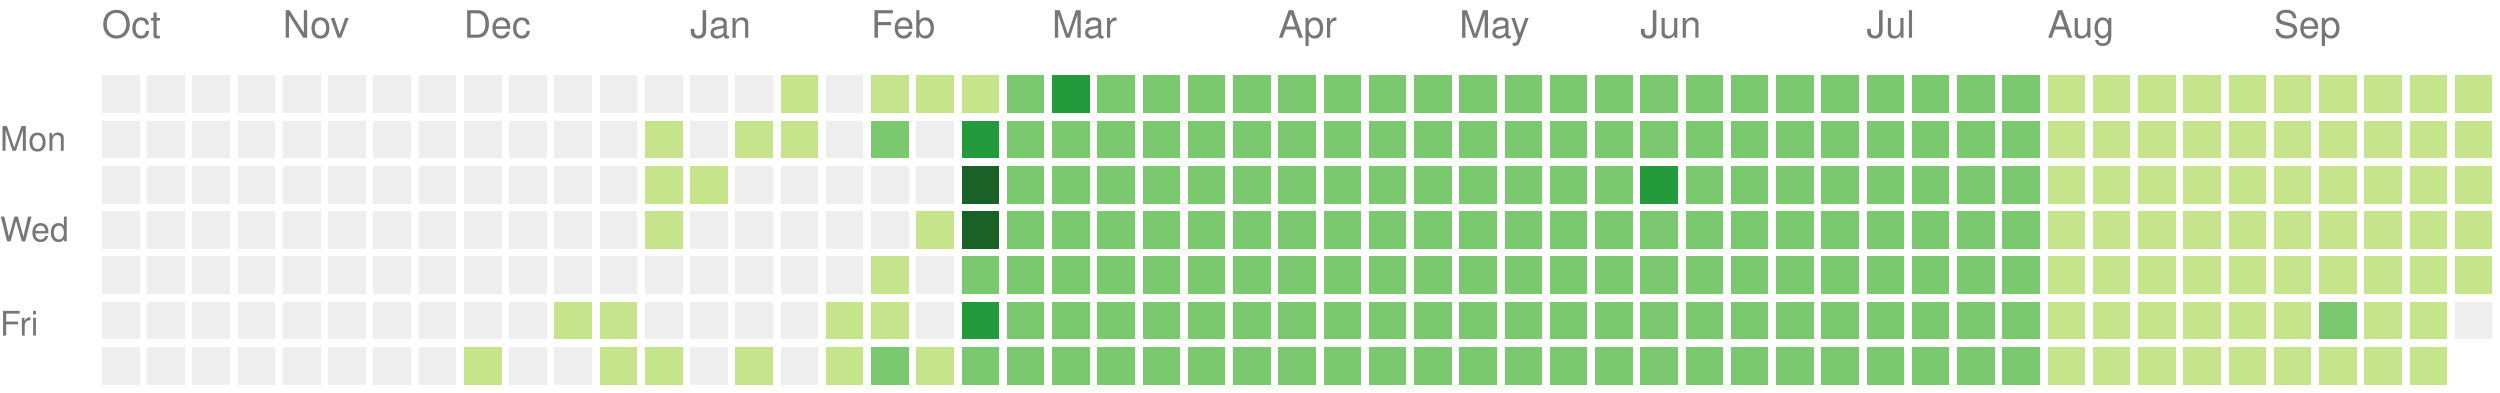
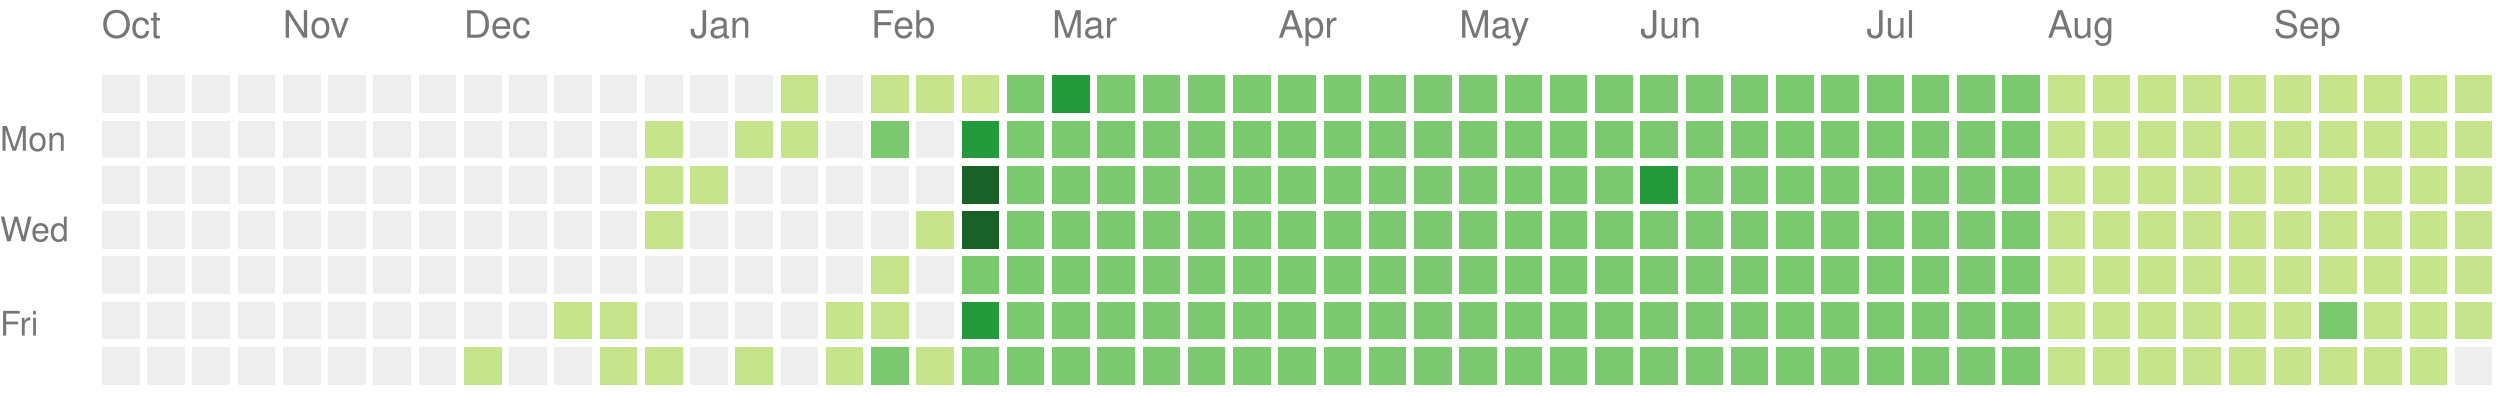
<svg xmlns="http://www.w3.org/2000/svg" version="1.1" width="663" height="104">
  <rect style="fill:#eeeeee;shape-rendering:crispedges;" data-score="0" data-date="2024-10-06" x="27" y="20" width="10" height="10" />
  <rect style="fill:#eeeeee;shape-rendering:crispedges;" data-score="0" data-date="2024-10-13" x="39" y="20" width="10" height="10" />
  <rect style="fill:#eeeeee;shape-rendering:crispedges;" data-score="0" data-date="2024-10-20" x="51" y="20" width="10" height="10" />
  <rect style="fill:#eeeeee;shape-rendering:crispedges;" data-score="0" data-date="2024-10-27" x="63" y="20" width="10" height="10" />
  <rect style="fill:#eeeeee;shape-rendering:crispedges;" data-score="0" data-date="2024-11-03" x="75" y="20" width="10" height="10" />
  <rect style="fill:#eeeeee;shape-rendering:crispedges;" data-score="0" data-date="2024-11-10" x="87" y="20" width="10" height="10" />
  <rect style="fill:#eeeeee;shape-rendering:crispedges;" data-score="0" data-date="2024-11-17" x="99" y="20" width="10" height="10" />
  <rect style="fill:#eeeeee;shape-rendering:crispedges;" data-score="0" data-date="2024-11-24" x="111" y="20" width="10" height="10" />
  <rect style="fill:#eeeeee;shape-rendering:crispedges;" data-score="0" data-date="2024-12-01" x="123" y="20" width="10" height="10" />
  <rect style="fill:#eeeeee;shape-rendering:crispedges;" data-score="0" data-date="2024-12-08" x="135" y="20" width="10" height="10" />
  <rect style="fill:#eeeeee;shape-rendering:crispedges;" data-score="0" data-date="2024-12-15" x="147" y="20" width="10" height="10" />
  <rect style="fill:#eeeeee;shape-rendering:crispedges;" data-score="0" data-date="2024-12-22" x="159" y="20" width="10" height="10" />
  <rect style="fill:#eeeeee;shape-rendering:crispedges;" data-score="0" data-date="2024-12-29" x="171" y="20" width="10" height="10" />
  <rect style="fill:#eeeeee;shape-rendering:crispedges;" data-score="0" data-date="2025-01-05" x="183" y="20" width="10" height="10" />
  <rect style="fill:#eeeeee;shape-rendering:crispedges;" data-score="0" data-date="2025-01-12" x="195" y="20" width="10" height="10" />
  <rect style="fill:#c6e48b;shape-rendering:crispedges;" data-score="1" data-date="2025-01-19" x="207" y="20" width="10" height="10" />
  <rect style="fill:#eeeeee;shape-rendering:crispedges;" data-score="0" data-date="2025-01-26" x="219" y="20" width="10" height="10" />
  <rect style="fill:#c6e48b;shape-rendering:crispedges;" data-score="1" data-date="2025-02-02" x="231" y="20" width="10" height="10" />
  <rect style="fill:#c6e48b;shape-rendering:crispedges;" data-score="1" data-date="2025-02-09" x="243" y="20" width="10" height="10" />
  <rect style="fill:#c6e48b;shape-rendering:crispedges;" data-score="1" data-date="2025-02-16" x="255" y="20" width="10" height="10" />
  <rect style="fill:#7bc96f;shape-rendering:crispedges;" data-score="2" data-date="2025-02-23" x="267" y="20" width="10" height="10" />
  <rect style="fill:#239a3b;shape-rendering:crispedges;" data-score="3" data-date="2025-03-02" x="279" y="20" width="10" height="10" />
  <rect style="fill:#7bc96f;shape-rendering:crispedges;" data-score="2" data-date="2025-03-09" x="291" y="20" width="10" height="10" />
  <rect style="fill:#7bc96f;shape-rendering:crispedges;" data-score="2" data-date="2025-03-16" x="303" y="20" width="10" height="10" />
  <rect style="fill:#7bc96f;shape-rendering:crispedges;" data-score="2" data-date="2025-03-23" x="315" y="20" width="10" height="10" />
  <rect style="fill:#7bc96f;shape-rendering:crispedges;" data-score="2" data-date="2025-03-30" x="327" y="20" width="10" height="10" />
  <rect style="fill:#7bc96f;shape-rendering:crispedges;" data-score="2" data-date="2025-04-06" x="339" y="20" width="10" height="10" />
  <rect style="fill:#7bc96f;shape-rendering:crispedges;" data-score="2" data-date="2025-04-13" x="351" y="20" width="10" height="10" />
  <rect style="fill:#7bc96f;shape-rendering:crispedges;" data-score="2" data-date="2025-04-20" x="363" y="20" width="10" height="10" />
  <rect style="fill:#7bc96f;shape-rendering:crispedges;" data-score="2" data-date="2025-04-27" x="375" y="20" width="10" height="10" />
  <rect style="fill:#7bc96f;shape-rendering:crispedges;" data-score="2" data-date="2025-05-04" x="387" y="20" width="10" height="10" />
  <rect style="fill:#7bc96f;shape-rendering:crispedges;" data-score="2" data-date="2025-05-11" x="399" y="20" width="10" height="10" />
  <rect style="fill:#7bc96f;shape-rendering:crispedges;" data-score="2" data-date="2025-05-18" x="411" y="20" width="10" height="10" />
  <rect style="fill:#7bc96f;shape-rendering:crispedges;" data-score="2" data-date="2025-05-25" x="423" y="20" width="10" height="10" />
  <rect style="fill:#7bc96f;shape-rendering:crispedges;" data-score="2" data-date="2025-06-01" x="435" y="20" width="10" height="10" />
  <rect style="fill:#7bc96f;shape-rendering:crispedges;" data-score="2" data-date="2025-06-08" x="447" y="20" width="10" height="10" />
  <rect style="fill:#7bc96f;shape-rendering:crispedges;" data-score="2" data-date="2025-06-15" x="459" y="20" width="10" height="10" />
  <rect style="fill:#7bc96f;shape-rendering:crispedges;" data-score="2" data-date="2025-06-22" x="471" y="20" width="10" height="10" />
  <rect style="fill:#7bc96f;shape-rendering:crispedges;" data-score="2" data-date="2025-06-29" x="483" y="20" width="10" height="10" />
  <rect style="fill:#7bc96f;shape-rendering:crispedges;" data-score="2" data-date="2025-07-06" x="495" y="20" width="10" height="10" />
  <rect style="fill:#7bc96f;shape-rendering:crispedges;" data-score="2" data-date="2025-07-13" x="507" y="20" width="10" height="10" />
  <rect style="fill:#7bc96f;shape-rendering:crispedges;" data-score="2" data-date="2025-07-20" x="519" y="20" width="10" height="10" />
  <rect style="fill:#7bc96f;shape-rendering:crispedges;" data-score="2" data-date="2025-07-27" x="531" y="20" width="10" height="10" />
  <rect style="fill:#c6e48b;shape-rendering:crispedges;" data-score="1" data-date="2025-08-03" x="543" y="20" width="10" height="10" />
  <rect style="fill:#c6e48b;shape-rendering:crispedges;" data-score="1" data-date="2025-08-10" x="555" y="20" width="10" height="10" />
  <rect style="fill:#c6e48b;shape-rendering:crispedges;" data-score="1" data-date="2025-08-17" x="567" y="20" width="10" height="10" />
  <rect style="fill:#c6e48b;shape-rendering:crispedges;" data-score="1" data-date="2025-08-24" x="579" y="20" width="10" height="10" />
  <rect style="fill:#c6e48b;shape-rendering:crispedges;" data-score="1" data-date="2025-08-31" x="591" y="20" width="10" height="10" />
  <rect style="fill:#c6e48b;shape-rendering:crispedges;" data-score="1" data-date="2025-09-07" x="603" y="20" width="10" height="10" />
  <rect style="fill:#c6e48b;shape-rendering:crispedges;" data-score="1" data-date="2025-09-14" x="615" y="20" width="10" height="10" />
  <rect style="fill:#c6e48b;shape-rendering:crispedges;" data-score="1" data-date="2025-09-21" x="627" y="20" width="10" height="10" />
  <rect style="fill:#c6e48b;shape-rendering:crispedges;" data-score="1" data-date="2025-09-28" x="639" y="20" width="10" height="10" />
  <rect style="fill:#c6e48b;shape-rendering:crispedges;" data-score="1" data-date="2025-10-05" x="651" y="20" width="10" height="10" />
  <rect style="fill:#eeeeee;shape-rendering:crispedges;" data-score="0" data-date="2024-10-07" x="27" y="32" width="10" height="10" />
  <rect style="fill:#eeeeee;shape-rendering:crispedges;" data-score="0" data-date="2024-10-14" x="39" y="32" width="10" height="10" />
  <rect style="fill:#eeeeee;shape-rendering:crispedges;" data-score="0" data-date="2024-10-21" x="51" y="32" width="10" height="10" />
  <rect style="fill:#eeeeee;shape-rendering:crispedges;" data-score="0" data-date="2024-10-28" x="63" y="32" width="10" height="10" />
  <rect style="fill:#eeeeee;shape-rendering:crispedges;" data-score="0" data-date="2024-11-04" x="75" y="32" width="10" height="10" />
  <rect style="fill:#eeeeee;shape-rendering:crispedges;" data-score="0" data-date="2024-11-11" x="87" y="32" width="10" height="10" />
  <rect style="fill:#eeeeee;shape-rendering:crispedges;" data-score="0" data-date="2024-11-18" x="99" y="32" width="10" height="10" />
  <rect style="fill:#eeeeee;shape-rendering:crispedges;" data-score="0" data-date="2024-11-25" x="111" y="32" width="10" height="10" />
  <rect style="fill:#eeeeee;shape-rendering:crispedges;" data-score="0" data-date="2024-12-02" x="123" y="32" width="10" height="10" />
  <rect style="fill:#eeeeee;shape-rendering:crispedges;" data-score="0" data-date="2024-12-09" x="135" y="32" width="10" height="10" />
  <rect style="fill:#eeeeee;shape-rendering:crispedges;" data-score="0" data-date="2024-12-16" x="147" y="32" width="10" height="10" />
  <rect style="fill:#eeeeee;shape-rendering:crispedges;" data-score="0" data-date="2024-12-23" x="159" y="32" width="10" height="10" />
  <rect style="fill:#c6e48b;shape-rendering:crispedges;" data-score="1" data-date="2024-12-30" x="171" y="32" width="10" height="10" />
  <rect style="fill:#eeeeee;shape-rendering:crispedges;" data-score="0" data-date="2025-01-06" x="183" y="32" width="10" height="10" />
  <rect style="fill:#c6e48b;shape-rendering:crispedges;" data-score="1" data-date="2025-01-13" x="195" y="32" width="10" height="10" />
  <rect style="fill:#c6e48b;shape-rendering:crispedges;" data-score="1" data-date="2025-01-20" x="207" y="32" width="10" height="10" />
  <rect style="fill:#eeeeee;shape-rendering:crispedges;" data-score="0" data-date="2025-01-27" x="219" y="32" width="10" height="10" />
  <rect style="fill:#7bc96f;shape-rendering:crispedges;" data-score="2" data-date="2025-02-03" x="231" y="32" width="10" height="10" />
  <rect style="fill:#eeeeee;shape-rendering:crispedges;" data-score="0" data-date="2025-02-10" x="243" y="32" width="10" height="10" />
  <rect style="fill:#239a3b;shape-rendering:crispedges;" data-score="3" data-date="2025-02-17" x="255" y="32" width="10" height="10" />
  <rect style="fill:#7bc96f;shape-rendering:crispedges;" data-score="2" data-date="2025-02-24" x="267" y="32" width="10" height="10" />
  <rect style="fill:#7bc96f;shape-rendering:crispedges;" data-score="2" data-date="2025-03-03" x="279" y="32" width="10" height="10" />
  <rect style="fill:#7bc96f;shape-rendering:crispedges;" data-score="2" data-date="2025-03-10" x="291" y="32" width="10" height="10" />
  <rect style="fill:#7bc96f;shape-rendering:crispedges;" data-score="2" data-date="2025-03-17" x="303" y="32" width="10" height="10" />
  <rect style="fill:#7bc96f;shape-rendering:crispedges;" data-score="2" data-date="2025-03-24" x="315" y="32" width="10" height="10" />
  <rect style="fill:#7bc96f;shape-rendering:crispedges;" data-score="2" data-date="2025-03-31" x="327" y="32" width="10" height="10" />
  <rect style="fill:#7bc96f;shape-rendering:crispedges;" data-score="2" data-date="2025-04-07" x="339" y="32" width="10" height="10" />
  <rect style="fill:#7bc96f;shape-rendering:crispedges;" data-score="2" data-date="2025-04-14" x="351" y="32" width="10" height="10" />
  <rect style="fill:#7bc96f;shape-rendering:crispedges;" data-score="2" data-date="2025-04-21" x="363" y="32" width="10" height="10" />
  <rect style="fill:#7bc96f;shape-rendering:crispedges;" data-score="2" data-date="2025-04-28" x="375" y="32" width="10" height="10" />
  <rect style="fill:#7bc96f;shape-rendering:crispedges;" data-score="2" data-date="2025-05-05" x="387" y="32" width="10" height="10" />
  <rect style="fill:#7bc96f;shape-rendering:crispedges;" data-score="2" data-date="2025-05-12" x="399" y="32" width="10" height="10" />
  <rect style="fill:#7bc96f;shape-rendering:crispedges;" data-score="2" data-date="2025-05-19" x="411" y="32" width="10" height="10" />
  <rect style="fill:#7bc96f;shape-rendering:crispedges;" data-score="2" data-date="2025-05-26" x="423" y="32" width="10" height="10" />
  <rect style="fill:#7bc96f;shape-rendering:crispedges;" data-score="2" data-date="2025-06-02" x="435" y="32" width="10" height="10" />
  <rect style="fill:#7bc96f;shape-rendering:crispedges;" data-score="2" data-date="2025-06-09" x="447" y="32" width="10" height="10" />
  <rect style="fill:#7bc96f;shape-rendering:crispedges;" data-score="2" data-date="2025-06-16" x="459" y="32" width="10" height="10" />
  <rect style="fill:#7bc96f;shape-rendering:crispedges;" data-score="2" data-date="2025-06-23" x="471" y="32" width="10" height="10" />
  <rect style="fill:#7bc96f;shape-rendering:crispedges;" data-score="2" data-date="2025-06-30" x="483" y="32" width="10" height="10" />
  <rect style="fill:#7bc96f;shape-rendering:crispedges;" data-score="2" data-date="2025-07-07" x="495" y="32" width="10" height="10" />
  <rect style="fill:#7bc96f;shape-rendering:crispedges;" data-score="2" data-date="2025-07-14" x="507" y="32" width="10" height="10" />
  <rect style="fill:#7bc96f;shape-rendering:crispedges;" data-score="2" data-date="2025-07-21" x="519" y="32" width="10" height="10" />
  <rect style="fill:#7bc96f;shape-rendering:crispedges;" data-score="2" data-date="2025-07-28" x="531" y="32" width="10" height="10" />
  <rect style="fill:#c6e48b;shape-rendering:crispedges;" data-score="1" data-date="2025-08-04" x="543" y="32" width="10" height="10" />
  <rect style="fill:#c6e48b;shape-rendering:crispedges;" data-score="1" data-date="2025-08-11" x="555" y="32" width="10" height="10" />
  <rect style="fill:#c6e48b;shape-rendering:crispedges;" data-score="1" data-date="2025-08-18" x="567" y="32" width="10" height="10" />
  <rect style="fill:#c6e48b;shape-rendering:crispedges;" data-score="1" data-date="2025-08-25" x="579" y="32" width="10" height="10" />
  <rect style="fill:#c6e48b;shape-rendering:crispedges;" data-score="1" data-date="2025-09-01" x="591" y="32" width="10" height="10" />
  <rect style="fill:#c6e48b;shape-rendering:crispedges;" data-score="1" data-date="2025-09-08" x="603" y="32" width="10" height="10" />
  <rect style="fill:#c6e48b;shape-rendering:crispedges;" data-score="1" data-date="2025-09-15" x="615" y="32" width="10" height="10" />
  <rect style="fill:#c6e48b;shape-rendering:crispedges;" data-score="1" data-date="2025-09-22" x="627" y="32" width="10" height="10" />
  <rect style="fill:#c6e48b;shape-rendering:crispedges;" data-score="1" data-date="2025-09-29" x="639" y="32" width="10" height="10" />
  <rect style="fill:#c6e48b;shape-rendering:crispedges;" data-score="1" data-date="2025-10-06" x="651" y="32" width="10" height="10" />
  <rect style="fill:#eeeeee;shape-rendering:crispedges;" data-score="0" data-date="2024-10-08" x="27" y="44" width="10" height="10" />
  <rect style="fill:#eeeeee;shape-rendering:crispedges;" data-score="0" data-date="2024-10-15" x="39" y="44" width="10" height="10" />
  <rect style="fill:#eeeeee;shape-rendering:crispedges;" data-score="0" data-date="2024-10-22" x="51" y="44" width="10" height="10" />
  <rect style="fill:#eeeeee;shape-rendering:crispedges;" data-score="0" data-date="2024-10-29" x="63" y="44" width="10" height="10" />
  <rect style="fill:#eeeeee;shape-rendering:crispedges;" data-score="0" data-date="2024-11-05" x="75" y="44" width="10" height="10" />
  <rect style="fill:#eeeeee;shape-rendering:crispedges;" data-score="0" data-date="2024-11-12" x="87" y="44" width="10" height="10" />
  <rect style="fill:#eeeeee;shape-rendering:crispedges;" data-score="0" data-date="2024-11-19" x="99" y="44" width="10" height="10" />
  <rect style="fill:#eeeeee;shape-rendering:crispedges;" data-score="0" data-date="2024-11-26" x="111" y="44" width="10" height="10" />
  <rect style="fill:#eeeeee;shape-rendering:crispedges;" data-score="0" data-date="2024-12-03" x="123" y="44" width="10" height="10" />
  <rect style="fill:#eeeeee;shape-rendering:crispedges;" data-score="0" data-date="2024-12-10" x="135" y="44" width="10" height="10" />
  <rect style="fill:#eeeeee;shape-rendering:crispedges;" data-score="0" data-date="2024-12-17" x="147" y="44" width="10" height="10" />
  <rect style="fill:#eeeeee;shape-rendering:crispedges;" data-score="0" data-date="2024-12-24" x="159" y="44" width="10" height="10" />
  <rect style="fill:#c6e48b;shape-rendering:crispedges;" data-score="1" data-date="2024-12-31" x="171" y="44" width="10" height="10" />
  <rect style="fill:#c6e48b;shape-rendering:crispedges;" data-score="1" data-date="2025-01-07" x="183" y="44" width="10" height="10" />
  <rect style="fill:#eeeeee;shape-rendering:crispedges;" data-score="0" data-date="2025-01-14" x="195" y="44" width="10" height="10" />
  <rect style="fill:#eeeeee;shape-rendering:crispedges;" data-score="0" data-date="2025-01-21" x="207" y="44" width="10" height="10" />
  <rect style="fill:#eeeeee;shape-rendering:crispedges;" data-score="0" data-date="2025-01-28" x="219" y="44" width="10" height="10" />
  <rect style="fill:#eeeeee;shape-rendering:crispedges;" data-score="0" data-date="2025-02-04" x="231" y="44" width="10" height="10" />
  <rect style="fill:#eeeeee;shape-rendering:crispedges;" data-score="0" data-date="2025-02-11" x="243" y="44" width="10" height="10" />
  <rect style="fill:#196127;shape-rendering:crispedges;" data-score="4" data-date="2025-02-18" x="255" y="44" width="10" height="10" />
  <rect style="fill:#7bc96f;shape-rendering:crispedges;" data-score="2" data-date="2025-02-25" x="267" y="44" width="10" height="10" />
  <rect style="fill:#7bc96f;shape-rendering:crispedges;" data-score="2" data-date="2025-03-04" x="279" y="44" width="10" height="10" />
  <rect style="fill:#7bc96f;shape-rendering:crispedges;" data-score="2" data-date="2025-03-11" x="291" y="44" width="10" height="10" />
  <rect style="fill:#7bc96f;shape-rendering:crispedges;" data-score="2" data-date="2025-03-18" x="303" y="44" width="10" height="10" />
  <rect style="fill:#7bc96f;shape-rendering:crispedges;" data-score="2" data-date="2025-03-25" x="315" y="44" width="10" height="10" />
  <rect style="fill:#7bc96f;shape-rendering:crispedges;" data-score="2" data-date="2025-04-01" x="327" y="44" width="10" height="10" />
  <rect style="fill:#7bc96f;shape-rendering:crispedges;" data-score="2" data-date="2025-04-08" x="339" y="44" width="10" height="10" />
  <rect style="fill:#7bc96f;shape-rendering:crispedges;" data-score="2" data-date="2025-04-15" x="351" y="44" width="10" height="10" />
  <rect style="fill:#7bc96f;shape-rendering:crispedges;" data-score="2" data-date="2025-04-22" x="363" y="44" width="10" height="10" />
  <rect style="fill:#7bc96f;shape-rendering:crispedges;" data-score="2" data-date="2025-04-29" x="375" y="44" width="10" height="10" />
  <rect style="fill:#7bc96f;shape-rendering:crispedges;" data-score="2" data-date="2025-05-06" x="387" y="44" width="10" height="10" />
  <rect style="fill:#7bc96f;shape-rendering:crispedges;" data-score="2" data-date="2025-05-13" x="399" y="44" width="10" height="10" />
  <rect style="fill:#7bc96f;shape-rendering:crispedges;" data-score="2" data-date="2025-05-20" x="411" y="44" width="10" height="10" />
  <rect style="fill:#7bc96f;shape-rendering:crispedges;" data-score="2" data-date="2025-05-27" x="423" y="44" width="10" height="10" />
  <rect style="fill:#239a3b;shape-rendering:crispedges;" data-score="3" data-date="2025-06-03" x="435" y="44" width="10" height="10" />
  <rect style="fill:#7bc96f;shape-rendering:crispedges;" data-score="2" data-date="2025-06-10" x="447" y="44" width="10" height="10" />
  <rect style="fill:#7bc96f;shape-rendering:crispedges;" data-score="2" data-date="2025-06-17" x="459" y="44" width="10" height="10" />
  <rect style="fill:#7bc96f;shape-rendering:crispedges;" data-score="2" data-date="2025-06-24" x="471" y="44" width="10" height="10" />
  <rect style="fill:#7bc96f;shape-rendering:crispedges;" data-score="2" data-date="2025-07-01" x="483" y="44" width="10" height="10" />
  <rect style="fill:#7bc96f;shape-rendering:crispedges;" data-score="2" data-date="2025-07-08" x="495" y="44" width="10" height="10" />
  <rect style="fill:#7bc96f;shape-rendering:crispedges;" data-score="2" data-date="2025-07-15" x="507" y="44" width="10" height="10" />
  <rect style="fill:#7bc96f;shape-rendering:crispedges;" data-score="2" data-date="2025-07-22" x="519" y="44" width="10" height="10" />
  <rect style="fill:#7bc96f;shape-rendering:crispedges;" data-score="2" data-date="2025-07-29" x="531" y="44" width="10" height="10" />
  <rect style="fill:#c6e48b;shape-rendering:crispedges;" data-score="1" data-date="2025-08-05" x="543" y="44" width="10" height="10" />
  <rect style="fill:#c6e48b;shape-rendering:crispedges;" data-score="1" data-date="2025-08-12" x="555" y="44" width="10" height="10" />
  <rect style="fill:#c6e48b;shape-rendering:crispedges;" data-score="1" data-date="2025-08-19" x="567" y="44" width="10" height="10" />
  <rect style="fill:#c6e48b;shape-rendering:crispedges;" data-score="1" data-date="2025-08-26" x="579" y="44" width="10" height="10" />
  <rect style="fill:#c6e48b;shape-rendering:crispedges;" data-score="1" data-date="2025-09-02" x="591" y="44" width="10" height="10" />
  <rect style="fill:#c6e48b;shape-rendering:crispedges;" data-score="1" data-date="2025-09-09" x="603" y="44" width="10" height="10" />
  <rect style="fill:#c6e48b;shape-rendering:crispedges;" data-score="1" data-date="2025-09-16" x="615" y="44" width="10" height="10" />
  <rect style="fill:#c6e48b;shape-rendering:crispedges;" data-score="1" data-date="2025-09-23" x="627" y="44" width="10" height="10" />
  <rect style="fill:#c6e48b;shape-rendering:crispedges;" data-score="1" data-date="2025-09-30" x="639" y="44" width="10" height="10" />
  <rect style="fill:#c6e48b;shape-rendering:crispedges;" data-score="1" data-date="2025-10-07" x="651" y="44" width="10" height="10" />
  <rect style="fill:#eeeeee;shape-rendering:crispedges;" data-score="0" data-date="2024-10-09" x="27" y="56" width="10" height="10" />
  <rect style="fill:#eeeeee;shape-rendering:crispedges;" data-score="0" data-date="2024-10-16" x="39" y="56" width="10" height="10" />
  <rect style="fill:#eeeeee;shape-rendering:crispedges;" data-score="0" data-date="2024-10-23" x="51" y="56" width="10" height="10" />
  <rect style="fill:#eeeeee;shape-rendering:crispedges;" data-score="0" data-date="2024-10-30" x="63" y="56" width="10" height="10" />
  <rect style="fill:#eeeeee;shape-rendering:crispedges;" data-score="0" data-date="2024-11-06" x="75" y="56" width="10" height="10" />
  <rect style="fill:#eeeeee;shape-rendering:crispedges;" data-score="0" data-date="2024-11-13" x="87" y="56" width="10" height="10" />
  <rect style="fill:#eeeeee;shape-rendering:crispedges;" data-score="0" data-date="2024-11-20" x="99" y="56" width="10" height="10" />
  <rect style="fill:#eeeeee;shape-rendering:crispedges;" data-score="0" data-date="2024-11-27" x="111" y="56" width="10" height="10" />
  <rect style="fill:#eeeeee;shape-rendering:crispedges;" data-score="0" data-date="2024-12-04" x="123" y="56" width="10" height="10" />
  <rect style="fill:#eeeeee;shape-rendering:crispedges;" data-score="0" data-date="2024-12-11" x="135" y="56" width="10" height="10" />
  <rect style="fill:#eeeeee;shape-rendering:crispedges;" data-score="0" data-date="2024-12-18" x="147" y="56" width="10" height="10" />
  <rect style="fill:#eeeeee;shape-rendering:crispedges;" data-score="0" data-date="2024-12-25" x="159" y="56" width="10" height="10" />
  <rect style="fill:#c6e48b;shape-rendering:crispedges;" data-score="1" data-date="2025-01-01" x="171" y="56" width="10" height="10" />
  <rect style="fill:#eeeeee;shape-rendering:crispedges;" data-score="0" data-date="2025-01-08" x="183" y="56" width="10" height="10" />
  <rect style="fill:#eeeeee;shape-rendering:crispedges;" data-score="0" data-date="2025-01-15" x="195" y="56" width="10" height="10" />
  <rect style="fill:#eeeeee;shape-rendering:crispedges;" data-score="0" data-date="2025-01-22" x="207" y="56" width="10" height="10" />
  <rect style="fill:#eeeeee;shape-rendering:crispedges;" data-score="0" data-date="2025-01-29" x="219" y="56" width="10" height="10" />
  <rect style="fill:#eeeeee;shape-rendering:crispedges;" data-score="0" data-date="2025-02-05" x="231" y="56" width="10" height="10" />
  <rect style="fill:#c6e48b;shape-rendering:crispedges;" data-score="1" data-date="2025-02-12" x="243" y="56" width="10" height="10" />
  <rect style="fill:#196127;shape-rendering:crispedges;" data-score="4" data-date="2025-02-19" x="255" y="56" width="10" height="10" />
  <rect style="fill:#7bc96f;shape-rendering:crispedges;" data-score="2" data-date="2025-02-26" x="267" y="56" width="10" height="10" />
  <rect style="fill:#7bc96f;shape-rendering:crispedges;" data-score="2" data-date="2025-03-05" x="279" y="56" width="10" height="10" />
  <rect style="fill:#7bc96f;shape-rendering:crispedges;" data-score="2" data-date="2025-03-12" x="291" y="56" width="10" height="10" />
  <rect style="fill:#7bc96f;shape-rendering:crispedges;" data-score="2" data-date="2025-03-19" x="303" y="56" width="10" height="10" />
  <rect style="fill:#7bc96f;shape-rendering:crispedges;" data-score="2" data-date="2025-03-26" x="315" y="56" width="10" height="10" />
  <rect style="fill:#7bc96f;shape-rendering:crispedges;" data-score="2" data-date="2025-04-02" x="327" y="56" width="10" height="10" />
  <rect style="fill:#7bc96f;shape-rendering:crispedges;" data-score="2" data-date="2025-04-09" x="339" y="56" width="10" height="10" />
  <rect style="fill:#7bc96f;shape-rendering:crispedges;" data-score="2" data-date="2025-04-16" x="351" y="56" width="10" height="10" />
  <rect style="fill:#7bc96f;shape-rendering:crispedges;" data-score="2" data-date="2025-04-23" x="363" y="56" width="10" height="10" />
  <rect style="fill:#7bc96f;shape-rendering:crispedges;" data-score="2" data-date="2025-04-30" x="375" y="56" width="10" height="10" />
  <rect style="fill:#7bc96f;shape-rendering:crispedges;" data-score="2" data-date="2025-05-07" x="387" y="56" width="10" height="10" />
  <rect style="fill:#7bc96f;shape-rendering:crispedges;" data-score="2" data-date="2025-05-14" x="399" y="56" width="10" height="10" />
  <rect style="fill:#7bc96f;shape-rendering:crispedges;" data-score="2" data-date="2025-05-21" x="411" y="56" width="10" height="10" />
  <rect style="fill:#7bc96f;shape-rendering:crispedges;" data-score="2" data-date="2025-05-28" x="423" y="56" width="10" height="10" />
  <rect style="fill:#7bc96f;shape-rendering:crispedges;" data-score="2" data-date="2025-06-04" x="435" y="56" width="10" height="10" />
  <rect style="fill:#7bc96f;shape-rendering:crispedges;" data-score="2" data-date="2025-06-11" x="447" y="56" width="10" height="10" />
  <rect style="fill:#7bc96f;shape-rendering:crispedges;" data-score="2" data-date="2025-06-18" x="459" y="56" width="10" height="10" />
  <rect style="fill:#7bc96f;shape-rendering:crispedges;" data-score="2" data-date="2025-06-25" x="471" y="56" width="10" height="10" />
  <rect style="fill:#7bc96f;shape-rendering:crispedges;" data-score="2" data-date="2025-07-02" x="483" y="56" width="10" height="10" />
  <rect style="fill:#7bc96f;shape-rendering:crispedges;" data-score="2" data-date="2025-07-09" x="495" y="56" width="10" height="10" />
  <rect style="fill:#7bc96f;shape-rendering:crispedges;" data-score="2" data-date="2025-07-16" x="507" y="56" width="10" height="10" />
  <rect style="fill:#7bc96f;shape-rendering:crispedges;" data-score="2" data-date="2025-07-23" x="519" y="56" width="10" height="10" />
  <rect style="fill:#7bc96f;shape-rendering:crispedges;" data-score="2" data-date="2025-07-30" x="531" y="56" width="10" height="10" />
  <rect style="fill:#c6e48b;shape-rendering:crispedges;" data-score="1" data-date="2025-08-06" x="543" y="56" width="10" height="10" />
  <rect style="fill:#c6e48b;shape-rendering:crispedges;" data-score="1" data-date="2025-08-13" x="555" y="56" width="10" height="10" />
  <rect style="fill:#c6e48b;shape-rendering:crispedges;" data-score="1" data-date="2025-08-20" x="567" y="56" width="10" height="10" />
  <rect style="fill:#c6e48b;shape-rendering:crispedges;" data-score="1" data-date="2025-08-27" x="579" y="56" width="10" height="10" />
  <rect style="fill:#c6e48b;shape-rendering:crispedges;" data-score="1" data-date="2025-09-03" x="591" y="56" width="10" height="10" />
  <rect style="fill:#c6e48b;shape-rendering:crispedges;" data-score="1" data-date="2025-09-10" x="603" y="56" width="10" height="10" />
  <rect style="fill:#c6e48b;shape-rendering:crispedges;" data-score="1" data-date="2025-09-17" x="615" y="56" width="10" height="10" />
  <rect style="fill:#c6e48b;shape-rendering:crispedges;" data-score="1" data-date="2025-09-24" x="627" y="56" width="10" height="10" />
  <rect style="fill:#c6e48b;shape-rendering:crispedges;" data-score="1" data-date="2025-10-01" x="639" y="56" width="10" height="10" />
  <rect style="fill:#c6e48b;shape-rendering:crispedges;" data-score="1" data-date="2025-10-08" x="651" y="56" width="10" height="10" />
  <rect style="fill:#eeeeee;shape-rendering:crispedges;" data-score="0" data-date="2024-10-10" x="27" y="68" width="10" height="10" />
  <rect style="fill:#eeeeee;shape-rendering:crispedges;" data-score="0" data-date="2024-10-17" x="39" y="68" width="10" height="10" />
  <rect style="fill:#eeeeee;shape-rendering:crispedges;" data-score="0" data-date="2024-10-24" x="51" y="68" width="10" height="10" />
  <rect style="fill:#eeeeee;shape-rendering:crispedges;" data-score="0" data-date="2024-10-31" x="63" y="68" width="10" height="10" />
  <rect style="fill:#eeeeee;shape-rendering:crispedges;" data-score="0" data-date="2024-11-07" x="75" y="68" width="10" height="10" />
  <rect style="fill:#eeeeee;shape-rendering:crispedges;" data-score="0" data-date="2024-11-14" x="87" y="68" width="10" height="10" />
  <rect style="fill:#eeeeee;shape-rendering:crispedges;" data-score="0" data-date="2024-11-21" x="99" y="68" width="10" height="10" />
  <rect style="fill:#eeeeee;shape-rendering:crispedges;" data-score="0" data-date="2024-11-28" x="111" y="68" width="10" height="10" />
  <rect style="fill:#eeeeee;shape-rendering:crispedges;" data-score="0" data-date="2024-12-05" x="123" y="68" width="10" height="10" />
  <rect style="fill:#eeeeee;shape-rendering:crispedges;" data-score="0" data-date="2024-12-12" x="135" y="68" width="10" height="10" />
  <rect style="fill:#eeeeee;shape-rendering:crispedges;" data-score="0" data-date="2024-12-19" x="147" y="68" width="10" height="10" />
  <rect style="fill:#eeeeee;shape-rendering:crispedges;" data-score="0" data-date="2024-12-26" x="159" y="68" width="10" height="10" />
  <rect style="fill:#eeeeee;shape-rendering:crispedges;" data-score="0" data-date="2025-01-02" x="171" y="68" width="10" height="10" />
  <rect style="fill:#eeeeee;shape-rendering:crispedges;" data-score="0" data-date="2025-01-09" x="183" y="68" width="10" height="10" />
  <rect style="fill:#eeeeee;shape-rendering:crispedges;" data-score="0" data-date="2025-01-16" x="195" y="68" width="10" height="10" />
  <rect style="fill:#eeeeee;shape-rendering:crispedges;" data-score="0" data-date="2025-01-23" x="207" y="68" width="10" height="10" />
  <rect style="fill:#eeeeee;shape-rendering:crispedges;" data-score="0" data-date="2025-01-30" x="219" y="68" width="10" height="10" />
  <rect style="fill:#c6e48b;shape-rendering:crispedges;" data-score="1" data-date="2025-02-06" x="231" y="68" width="10" height="10" />
  <rect style="fill:#eeeeee;shape-rendering:crispedges;" data-score="0" data-date="2025-02-13" x="243" y="68" width="10" height="10" />
  <rect style="fill:#7bc96f;shape-rendering:crispedges;" data-score="2" data-date="2025-02-20" x="255" y="68" width="10" height="10" />
  <rect style="fill:#7bc96f;shape-rendering:crispedges;" data-score="2" data-date="2025-02-27" x="267" y="68" width="10" height="10" />
  <rect style="fill:#7bc96f;shape-rendering:crispedges;" data-score="2" data-date="2025-03-06" x="279" y="68" width="10" height="10" />
  <rect style="fill:#7bc96f;shape-rendering:crispedges;" data-score="2" data-date="2025-03-13" x="291" y="68" width="10" height="10" />
  <rect style="fill:#7bc96f;shape-rendering:crispedges;" data-score="2" data-date="2025-03-20" x="303" y="68" width="10" height="10" />
  <rect style="fill:#7bc96f;shape-rendering:crispedges;" data-score="2" data-date="2025-03-27" x="315" y="68" width="10" height="10" />
  <rect style="fill:#7bc96f;shape-rendering:crispedges;" data-score="2" data-date="2025-04-03" x="327" y="68" width="10" height="10" />
  <rect style="fill:#7bc96f;shape-rendering:crispedges;" data-score="2" data-date="2025-04-10" x="339" y="68" width="10" height="10" />
  <rect style="fill:#7bc96f;shape-rendering:crispedges;" data-score="2" data-date="2025-04-17" x="351" y="68" width="10" height="10" />
  <rect style="fill:#7bc96f;shape-rendering:crispedges;" data-score="2" data-date="2025-04-24" x="363" y="68" width="10" height="10" />
  <rect style="fill:#7bc96f;shape-rendering:crispedges;" data-score="2" data-date="2025-05-01" x="375" y="68" width="10" height="10" />
  <rect style="fill:#7bc96f;shape-rendering:crispedges;" data-score="2" data-date="2025-05-08" x="387" y="68" width="10" height="10" />
  <rect style="fill:#7bc96f;shape-rendering:crispedges;" data-score="2" data-date="2025-05-15" x="399" y="68" width="10" height="10" />
  <rect style="fill:#7bc96f;shape-rendering:crispedges;" data-score="2" data-date="2025-05-22" x="411" y="68" width="10" height="10" />
  <rect style="fill:#7bc96f;shape-rendering:crispedges;" data-score="2" data-date="2025-05-29" x="423" y="68" width="10" height="10" />
  <rect style="fill:#7bc96f;shape-rendering:crispedges;" data-score="2" data-date="2025-06-05" x="435" y="68" width="10" height="10" />
  <rect style="fill:#7bc96f;shape-rendering:crispedges;" data-score="2" data-date="2025-06-12" x="447" y="68" width="10" height="10" />
  <rect style="fill:#7bc96f;shape-rendering:crispedges;" data-score="2" data-date="2025-06-19" x="459" y="68" width="10" height="10" />
  <rect style="fill:#7bc96f;shape-rendering:crispedges;" data-score="2" data-date="2025-06-26" x="471" y="68" width="10" height="10" />
  <rect style="fill:#7bc96f;shape-rendering:crispedges;" data-score="2" data-date="2025-07-03" x="483" y="68" width="10" height="10" />
  <rect style="fill:#7bc96f;shape-rendering:crispedges;" data-score="2" data-date="2025-07-10" x="495" y="68" width="10" height="10" />
  <rect style="fill:#7bc96f;shape-rendering:crispedges;" data-score="2" data-date="2025-07-17" x="507" y="68" width="10" height="10" />
  <rect style="fill:#7bc96f;shape-rendering:crispedges;" data-score="2" data-date="2025-07-24" x="519" y="68" width="10" height="10" />
  <rect style="fill:#7bc96f;shape-rendering:crispedges;" data-score="2" data-date="2025-07-31" x="531" y="68" width="10" height="10" />
  <rect style="fill:#c6e48b;shape-rendering:crispedges;" data-score="1" data-date="2025-08-07" x="543" y="68" width="10" height="10" />
  <rect style="fill:#c6e48b;shape-rendering:crispedges;" data-score="1" data-date="2025-08-14" x="555" y="68" width="10" height="10" />
  <rect style="fill:#c6e48b;shape-rendering:crispedges;" data-score="1" data-date="2025-08-21" x="567" y="68" width="10" height="10" />
  <rect style="fill:#c6e48b;shape-rendering:crispedges;" data-score="1" data-date="2025-08-28" x="579" y="68" width="10" height="10" />
  <rect style="fill:#c6e48b;shape-rendering:crispedges;" data-score="1" data-date="2025-09-04" x="591" y="68" width="10" height="10" />
  <rect style="fill:#c6e48b;shape-rendering:crispedges;" data-score="1" data-date="2025-09-11" x="603" y="68" width="10" height="10" />
  <rect style="fill:#c6e48b;shape-rendering:crispedges;" data-score="1" data-date="2025-09-18" x="615" y="68" width="10" height="10" />
  <rect style="fill:#c6e48b;shape-rendering:crispedges;" data-score="1" data-date="2025-09-25" x="627" y="68" width="10" height="10" />
  <rect style="fill:#c6e48b;shape-rendering:crispedges;" data-score="1" data-date="2025-10-02" x="639" y="68" width="10" height="10" />
  <rect style="fill:#c6e48b;shape-rendering:crispedges;" data-score="1" data-date="2025-10-09" x="651" y="68" width="10" height="10" />
  <rect style="fill:#eeeeee;shape-rendering:crispedges;" data-score="0" data-date="2024-10-11" x="27" y="80" width="10" height="10" />
  <rect style="fill:#eeeeee;shape-rendering:crispedges;" data-score="0" data-date="2024-10-18" x="39" y="80" width="10" height="10" />
  <rect style="fill:#eeeeee;shape-rendering:crispedges;" data-score="0" data-date="2024-10-25" x="51" y="80" width="10" height="10" />
  <rect style="fill:#eeeeee;shape-rendering:crispedges;" data-score="0" data-date="2024-11-01" x="63" y="80" width="10" height="10" />
  <rect style="fill:#eeeeee;shape-rendering:crispedges;" data-score="0" data-date="2024-11-08" x="75" y="80" width="10" height="10" />
  <rect style="fill:#eeeeee;shape-rendering:crispedges;" data-score="0" data-date="2024-11-15" x="87" y="80" width="10" height="10" />
  <rect style="fill:#eeeeee;shape-rendering:crispedges;" data-score="0" data-date="2024-11-22" x="99" y="80" width="10" height="10" />
  <rect style="fill:#eeeeee;shape-rendering:crispedges;" data-score="0" data-date="2024-11-29" x="111" y="80" width="10" height="10" />
  <rect style="fill:#eeeeee;shape-rendering:crispedges;" data-score="0" data-date="2024-12-06" x="123" y="80" width="10" height="10" />
  <rect style="fill:#eeeeee;shape-rendering:crispedges;" data-score="0" data-date="2024-12-13" x="135" y="80" width="10" height="10" />
  <rect style="fill:#c6e48b;shape-rendering:crispedges;" data-score="1" data-date="2024-12-20" x="147" y="80" width="10" height="10" />
  <rect style="fill:#c6e48b;shape-rendering:crispedges;" data-score="1" data-date="2024-12-27" x="159" y="80" width="10" height="10" />
  <rect style="fill:#eeeeee;shape-rendering:crispedges;" data-score="0" data-date="2025-01-03" x="171" y="80" width="10" height="10" />
  <rect style="fill:#eeeeee;shape-rendering:crispedges;" data-score="0" data-date="2025-01-10" x="183" y="80" width="10" height="10" />
  <rect style="fill:#eeeeee;shape-rendering:crispedges;" data-score="0" data-date="2025-01-17" x="195" y="80" width="10" height="10" />
  <rect style="fill:#eeeeee;shape-rendering:crispedges;" data-score="0" data-date="2025-01-24" x="207" y="80" width="10" height="10" />
  <rect style="fill:#c6e48b;shape-rendering:crispedges;" data-score="1" data-date="2025-01-31" x="219" y="80" width="10" height="10" />
  <rect style="fill:#c6e48b;shape-rendering:crispedges;" data-score="1" data-date="2025-02-07" x="231" y="80" width="10" height="10" />
  <rect style="fill:#eeeeee;shape-rendering:crispedges;" data-score="0" data-date="2025-02-14" x="243" y="80" width="10" height="10" />
  <rect style="fill:#239a3b;shape-rendering:crispedges;" data-score="3" data-date="2025-02-21" x="255" y="80" width="10" height="10" />
  <rect style="fill:#7bc96f;shape-rendering:crispedges;" data-score="2" data-date="2025-02-28" x="267" y="80" width="10" height="10" />
  <rect style="fill:#7bc96f;shape-rendering:crispedges;" data-score="2" data-date="2025-03-07" x="279" y="80" width="10" height="10" />
  <rect style="fill:#7bc96f;shape-rendering:crispedges;" data-score="2" data-date="2025-03-14" x="291" y="80" width="10" height="10" />
  <rect style="fill:#7bc96f;shape-rendering:crispedges;" data-score="2" data-date="2025-03-21" x="303" y="80" width="10" height="10" />
  <rect style="fill:#7bc96f;shape-rendering:crispedges;" data-score="2" data-date="2025-03-28" x="315" y="80" width="10" height="10" />
  <rect style="fill:#7bc96f;shape-rendering:crispedges;" data-score="2" data-date="2025-04-04" x="327" y="80" width="10" height="10" />
  <rect style="fill:#7bc96f;shape-rendering:crispedges;" data-score="2" data-date="2025-04-11" x="339" y="80" width="10" height="10" />
  <rect style="fill:#7bc96f;shape-rendering:crispedges;" data-score="2" data-date="2025-04-18" x="351" y="80" width="10" height="10" />
  <rect style="fill:#7bc96f;shape-rendering:crispedges;" data-score="2" data-date="2025-04-25" x="363" y="80" width="10" height="10" />
  <rect style="fill:#7bc96f;shape-rendering:crispedges;" data-score="2" data-date="2025-05-02" x="375" y="80" width="10" height="10" />
  <rect style="fill:#7bc96f;shape-rendering:crispedges;" data-score="2" data-date="2025-05-09" x="387" y="80" width="10" height="10" />
  <rect style="fill:#7bc96f;shape-rendering:crispedges;" data-score="2" data-date="2025-05-16" x="399" y="80" width="10" height="10" />
  <rect style="fill:#7bc96f;shape-rendering:crispedges;" data-score="2" data-date="2025-05-23" x="411" y="80" width="10" height="10" />
  <rect style="fill:#7bc96f;shape-rendering:crispedges;" data-score="2" data-date="2025-05-30" x="423" y="80" width="10" height="10" />
  <rect style="fill:#7bc96f;shape-rendering:crispedges;" data-score="2" data-date="2025-06-06" x="435" y="80" width="10" height="10" />
  <rect style="fill:#7bc96f;shape-rendering:crispedges;" data-score="2" data-date="2025-06-13" x="447" y="80" width="10" height="10" />
  <rect style="fill:#7bc96f;shape-rendering:crispedges;" data-score="2" data-date="2025-06-20" x="459" y="80" width="10" height="10" />
  <rect style="fill:#7bc96f;shape-rendering:crispedges;" data-score="2" data-date="2025-06-27" x="471" y="80" width="10" height="10" />
  <rect style="fill:#7bc96f;shape-rendering:crispedges;" data-score="2" data-date="2025-07-04" x="483" y="80" width="10" height="10" />
  <rect style="fill:#7bc96f;shape-rendering:crispedges;" data-score="2" data-date="2025-07-11" x="495" y="80" width="10" height="10" />
  <rect style="fill:#7bc96f;shape-rendering:crispedges;" data-score="2" data-date="2025-07-18" x="507" y="80" width="10" height="10" />
  <rect style="fill:#7bc96f;shape-rendering:crispedges;" data-score="2" data-date="2025-07-25" x="519" y="80" width="10" height="10" />
  <rect style="fill:#7bc96f;shape-rendering:crispedges;" data-score="2" data-date="2025-08-01" x="531" y="80" width="10" height="10" />
  <rect style="fill:#c6e48b;shape-rendering:crispedges;" data-score="1" data-date="2025-08-08" x="543" y="80" width="10" height="10" />
  <rect style="fill:#c6e48b;shape-rendering:crispedges;" data-score="1" data-date="2025-08-15" x="555" y="80" width="10" height="10" />
  <rect style="fill:#c6e48b;shape-rendering:crispedges;" data-score="1" data-date="2025-08-22" x="567" y="80" width="10" height="10" />
  <rect style="fill:#c6e48b;shape-rendering:crispedges;" data-score="1" data-date="2025-08-29" x="579" y="80" width="10" height="10" />
  <rect style="fill:#c6e48b;shape-rendering:crispedges;" data-score="1" data-date="2025-09-05" x="591" y="80" width="10" height="10" />
  <rect style="fill:#c6e48b;shape-rendering:crispedges;" data-score="1" data-date="2025-09-12" x="603" y="80" width="10" height="10" />
  <rect style="fill:#7bc96f;shape-rendering:crispedges;" data-score="2" data-date="2025-09-19" x="615" y="80" width="10" height="10" />
  <rect style="fill:#c6e48b;shape-rendering:crispedges;" data-score="1" data-date="2025-09-26" x="627" y="80" width="10" height="10" />
  <rect style="fill:#c6e48b;shape-rendering:crispedges;" data-score="1" data-date="2025-10-03" x="639" y="80" width="10" height="10" />
-   <rect style="fill:#eeeeee;shape-rendering:crispedges;" data-score="0" data-date="2025-10-10" x="651" y="80" width="10" height="10" />
+   <rect style="fill:#c6e48b;shape-rendering:crispedges;" data-score="1" data-date="2025-10-10" x="651" y="80" width="10" height="10" />
  <rect style="fill:#eeeeee;shape-rendering:crispedges;" data-score="0" data-date="2024-10-12" x="27" y="92" width="10" height="10" />
  <rect style="fill:#eeeeee;shape-rendering:crispedges;" data-score="0" data-date="2024-10-19" x="39" y="92" width="10" height="10" />
  <rect style="fill:#eeeeee;shape-rendering:crispedges;" data-score="0" data-date="2024-10-26" x="51" y="92" width="10" height="10" />
  <rect style="fill:#eeeeee;shape-rendering:crispedges;" data-score="0" data-date="2024-11-02" x="63" y="92" width="10" height="10" />
  <rect style="fill:#eeeeee;shape-rendering:crispedges;" data-score="0" data-date="2024-11-09" x="75" y="92" width="10" height="10" />
  <rect style="fill:#eeeeee;shape-rendering:crispedges;" data-score="0" data-date="2024-11-16" x="87" y="92" width="10" height="10" />
  <rect style="fill:#eeeeee;shape-rendering:crispedges;" data-score="0" data-date="2024-11-23" x="99" y="92" width="10" height="10" />
  <rect style="fill:#eeeeee;shape-rendering:crispedges;" data-score="0" data-date="2024-11-30" x="111" y="92" width="10" height="10" />
  <rect style="fill:#c6e48b;shape-rendering:crispedges;" data-score="1" data-date="2024-12-07" x="123" y="92" width="10" height="10" />
  <rect style="fill:#eeeeee;shape-rendering:crispedges;" data-score="0" data-date="2024-12-14" x="135" y="92" width="10" height="10" />
  <rect style="fill:#eeeeee;shape-rendering:crispedges;" data-score="0" data-date="2024-12-21" x="147" y="92" width="10" height="10" />
  <rect style="fill:#c6e48b;shape-rendering:crispedges;" data-score="1" data-date="2024-12-28" x="159" y="92" width="10" height="10" />
  <rect style="fill:#c6e48b;shape-rendering:crispedges;" data-score="1" data-date="2025-01-04" x="171" y="92" width="10" height="10" />
  <rect style="fill:#eeeeee;shape-rendering:crispedges;" data-score="0" data-date="2025-01-11" x="183" y="92" width="10" height="10" />
  <rect style="fill:#c6e48b;shape-rendering:crispedges;" data-score="1" data-date="2025-01-18" x="195" y="92" width="10" height="10" />
  <rect style="fill:#eeeeee;shape-rendering:crispedges;" data-score="0" data-date="2025-01-25" x="207" y="92" width="10" height="10" />
  <rect style="fill:#c6e48b;shape-rendering:crispedges;" data-score="1" data-date="2025-02-01" x="219" y="92" width="10" height="10" />
  <rect style="fill:#7bc96f;shape-rendering:crispedges;" data-score="2" data-date="2025-02-08" x="231" y="92" width="10" height="10" />
  <rect style="fill:#c6e48b;shape-rendering:crispedges;" data-score="1" data-date="2025-02-15" x="243" y="92" width="10" height="10" />
  <rect style="fill:#7bc96f;shape-rendering:crispedges;" data-score="2" data-date="2025-02-22" x="255" y="92" width="10" height="10" />
  <rect style="fill:#7bc96f;shape-rendering:crispedges;" data-score="2" data-date="2025-03-01" x="267" y="92" width="10" height="10" />
  <rect style="fill:#7bc96f;shape-rendering:crispedges;" data-score="2" data-date="2025-03-08" x="279" y="92" width="10" height="10" />
  <rect style="fill:#7bc96f;shape-rendering:crispedges;" data-score="2" data-date="2025-03-15" x="291" y="92" width="10" height="10" />
  <rect style="fill:#7bc96f;shape-rendering:crispedges;" data-score="2" data-date="2025-03-22" x="303" y="92" width="10" height="10" />
  <rect style="fill:#7bc96f;shape-rendering:crispedges;" data-score="2" data-date="2025-03-29" x="315" y="92" width="10" height="10" />
  <rect style="fill:#7bc96f;shape-rendering:crispedges;" data-score="2" data-date="2025-04-05" x="327" y="92" width="10" height="10" />
  <rect style="fill:#7bc96f;shape-rendering:crispedges;" data-score="2" data-date="2025-04-12" x="339" y="92" width="10" height="10" />
  <rect style="fill:#7bc96f;shape-rendering:crispedges;" data-score="2" data-date="2025-04-19" x="351" y="92" width="10" height="10" />
  <rect style="fill:#7bc96f;shape-rendering:crispedges;" data-score="2" data-date="2025-04-26" x="363" y="92" width="10" height="10" />
  <rect style="fill:#7bc96f;shape-rendering:crispedges;" data-score="2" data-date="2025-05-03" x="375" y="92" width="10" height="10" />
  <rect style="fill:#7bc96f;shape-rendering:crispedges;" data-score="2" data-date="2025-05-10" x="387" y="92" width="10" height="10" />
  <rect style="fill:#7bc96f;shape-rendering:crispedges;" data-score="2" data-date="2025-05-17" x="399" y="92" width="10" height="10" />
  <rect style="fill:#7bc96f;shape-rendering:crispedges;" data-score="2" data-date="2025-05-24" x="411" y="92" width="10" height="10" />
  <rect style="fill:#7bc96f;shape-rendering:crispedges;" data-score="2" data-date="2025-05-31" x="423" y="92" width="10" height="10" />
  <rect style="fill:#7bc96f;shape-rendering:crispedges;" data-score="2" data-date="2025-06-07" x="435" y="92" width="10" height="10" />
  <rect style="fill:#7bc96f;shape-rendering:crispedges;" data-score="2" data-date="2025-06-14" x="447" y="92" width="10" height="10" />
  <rect style="fill:#7bc96f;shape-rendering:crispedges;" data-score="2" data-date="2025-06-21" x="459" y="92" width="10" height="10" />
  <rect style="fill:#7bc96f;shape-rendering:crispedges;" data-score="2" data-date="2025-06-28" x="471" y="92" width="10" height="10" />
  <rect style="fill:#7bc96f;shape-rendering:crispedges;" data-score="2" data-date="2025-07-05" x="483" y="92" width="10" height="10" />
  <rect style="fill:#7bc96f;shape-rendering:crispedges;" data-score="2" data-date="2025-07-12" x="495" y="92" width="10" height="10" />
  <rect style="fill:#7bc96f;shape-rendering:crispedges;" data-score="2" data-date="2025-07-19" x="507" y="92" width="10" height="10" />
  <rect style="fill:#7bc96f;shape-rendering:crispedges;" data-score="2" data-date="2025-07-26" x="519" y="92" width="10" height="10" />
  <rect style="fill:#7bc96f;shape-rendering:crispedges;" data-score="2" data-date="2025-08-02" x="531" y="92" width="10" height="10" />
  <rect style="fill:#c6e48b;shape-rendering:crispedges;" data-score="1" data-date="2025-08-09" x="543" y="92" width="10" height="10" />
  <rect style="fill:#c6e48b;shape-rendering:crispedges;" data-score="1" data-date="2025-08-16" x="555" y="92" width="10" height="10" />
  <rect style="fill:#c6e48b;shape-rendering:crispedges;" data-score="1" data-date="2025-08-23" x="567" y="92" width="10" height="10" />
  <rect style="fill:#c6e48b;shape-rendering:crispedges;" data-score="1" data-date="2025-08-30" x="579" y="92" width="10" height="10" />
  <rect style="fill:#c6e48b;shape-rendering:crispedges;" data-score="1" data-date="2025-09-06" x="591" y="92" width="10" height="10" />
  <rect style="fill:#c6e48b;shape-rendering:crispedges;" data-score="1" data-date="2025-09-13" x="603" y="92" width="10" height="10" />
  <rect style="fill:#c6e48b;shape-rendering:crispedges;" data-score="1" data-date="2025-09-20" x="615" y="92" width="10" height="10" />
  <rect style="fill:#c6e48b;shape-rendering:crispedges;" data-score="1" data-date="2025-09-27" x="627" y="92" width="10" height="10" />
  <rect style="fill:#c6e48b;shape-rendering:crispedges;" data-score="1" data-date="2025-10-04" x="639" y="92" width="10" height="10" />
+   <rect style="fill:#eeeeee;shape-rendering:crispedges;" data-score="0" data-date="2025-10-11" x="651" y="92" width="10" height="10" />
  <text style="fill:#767676;text-anchor:start;text-align:center;font-family:-apple-system, BlinkMacSystemFont, 'Segoe UI', Helvetica, Arial, sans-serif, 'Apple Color Emoji', 'Segoe UI Emoji', 'Segoe UI Symbol';white-space:nowrap;font-size:9px;display:none;" x="0" y="28">Sun</text>
  <text style="fill:#767676;text-anchor:start;text-align:center;font-family:-apple-system, BlinkMacSystemFont, 'Segoe UI', Helvetica, Arial, sans-serif, 'Apple Color Emoji', 'Segoe UI Emoji', 'Segoe UI Symbol';white-space:nowrap;font-size:9px;" x="0" y="40">Mon</text>
  <text style="fill:#767676;text-anchor:start;text-align:center;font-family:-apple-system, BlinkMacSystemFont, 'Segoe UI', Helvetica, Arial, sans-serif, 'Apple Color Emoji', 'Segoe UI Emoji', 'Segoe UI Symbol';white-space:nowrap;font-size:9px;display:none;" x="0" y="52">Tue</text>
  <text style="fill:#767676;text-anchor:start;text-align:center;font-family:-apple-system, BlinkMacSystemFont, 'Segoe UI', Helvetica, Arial, sans-serif, 'Apple Color Emoji', 'Segoe UI Emoji', 'Segoe UI Symbol';white-space:nowrap;font-size:9px;" x="0" y="64">Wed</text>
  <text style="fill:#767676;text-anchor:start;text-align:center;font-family:-apple-system, BlinkMacSystemFont, 'Segoe UI', Helvetica, Arial, sans-serif, 'Apple Color Emoji', 'Segoe UI Emoji', 'Segoe UI Symbol';white-space:nowrap;font-size:9px;display:none;" x="0" y="77">Thu</text>
  <text style="fill:#767676;text-anchor:start;text-align:center;font-family:-apple-system, BlinkMacSystemFont, 'Segoe UI', Helvetica, Arial, sans-serif, 'Apple Color Emoji', 'Segoe UI Emoji', 'Segoe UI Symbol';white-space:nowrap;font-size:9px;" x="0" y="89">Fri</text>
  <text style="fill:#767676;text-anchor:start;text-align:center;font-family:-apple-system, BlinkMacSystemFont, 'Segoe UI', Helvetica, Arial, sans-serif, 'Apple Color Emoji', 'Segoe UI Emoji', 'Segoe UI Symbol';white-space:nowrap;font-size:9px;display:none;" x="0" y="101">Sat</text>
  <text style="fill:#767676;text-anchor:start;text-align:center;font-family:-apple-system, BlinkMacSystemFont, 'Segoe UI', Helvetica, Arial, sans-serif, 'Apple Color Emoji', 'Segoe UI Emoji', 'Segoe UI Symbol';white-space:nowrap;font-size:10px;" x="27" y="10">Oct</text>
  <text style="fill:#767676;text-anchor:start;text-align:center;font-family:-apple-system, BlinkMacSystemFont, 'Segoe UI', Helvetica, Arial, sans-serif, 'Apple Color Emoji', 'Segoe UI Emoji', 'Segoe UI Symbol';white-space:nowrap;font-size:10px;" x="75" y="10">Nov</text>
  <text style="fill:#767676;text-anchor:start;text-align:center;font-family:-apple-system, BlinkMacSystemFont, 'Segoe UI', Helvetica, Arial, sans-serif, 'Apple Color Emoji', 'Segoe UI Emoji', 'Segoe UI Symbol';white-space:nowrap;font-size:10px;" x="123" y="10">Dec</text>
  <text style="fill:#767676;text-anchor:start;text-align:center;font-family:-apple-system, BlinkMacSystemFont, 'Segoe UI', Helvetica, Arial, sans-serif, 'Apple Color Emoji', 'Segoe UI Emoji', 'Segoe UI Symbol';white-space:nowrap;font-size:10px;" x="183" y="10">Jan</text>
  <text style="fill:#767676;text-anchor:start;text-align:center;font-family:-apple-system, BlinkMacSystemFont, 'Segoe UI', Helvetica, Arial, sans-serif, 'Apple Color Emoji', 'Segoe UI Emoji', 'Segoe UI Symbol';white-space:nowrap;font-size:10px;" x="231" y="10">Feb</text>
  <text style="fill:#767676;text-anchor:start;text-align:center;font-family:-apple-system, BlinkMacSystemFont, 'Segoe UI', Helvetica, Arial, sans-serif, 'Apple Color Emoji', 'Segoe UI Emoji', 'Segoe UI Symbol';white-space:nowrap;font-size:10px;" x="279" y="10">Mar</text>
  <text style="fill:#767676;text-anchor:start;text-align:center;font-family:-apple-system, BlinkMacSystemFont, 'Segoe UI', Helvetica, Arial, sans-serif, 'Apple Color Emoji', 'Segoe UI Emoji', 'Segoe UI Symbol';white-space:nowrap;font-size:10px;" x="339" y="10">Apr</text>
  <text style="fill:#767676;text-anchor:start;text-align:center;font-family:-apple-system, BlinkMacSystemFont, 'Segoe UI', Helvetica, Arial, sans-serif, 'Apple Color Emoji', 'Segoe UI Emoji', 'Segoe UI Symbol';white-space:nowrap;font-size:10px;" x="387" y="10">May</text>
  <text style="fill:#767676;text-anchor:start;text-align:center;font-family:-apple-system, BlinkMacSystemFont, 'Segoe UI', Helvetica, Arial, sans-serif, 'Apple Color Emoji', 'Segoe UI Emoji', 'Segoe UI Symbol';white-space:nowrap;font-size:10px;" x="435" y="10">Jun</text>
  <text style="fill:#767676;text-anchor:start;text-align:center;font-family:-apple-system, BlinkMacSystemFont, 'Segoe UI', Helvetica, Arial, sans-serif, 'Apple Color Emoji', 'Segoe UI Emoji', 'Segoe UI Symbol';white-space:nowrap;font-size:10px;" x="495" y="10">Jul</text>
  <text style="fill:#767676;text-anchor:start;text-align:center;font-family:-apple-system, BlinkMacSystemFont, 'Segoe UI', Helvetica, Arial, sans-serif, 'Apple Color Emoji', 'Segoe UI Emoji', 'Segoe UI Symbol';white-space:nowrap;font-size:10px;" x="543" y="10">Aug</text>
  <text style="fill:#767676;text-anchor:start;text-align:center;font-family:-apple-system, BlinkMacSystemFont, 'Segoe UI', Helvetica, Arial, sans-serif, 'Apple Color Emoji', 'Segoe UI Emoji', 'Segoe UI Symbol';white-space:nowrap;font-size:10px;" x="603" y="10">Sep</text>
</svg>
